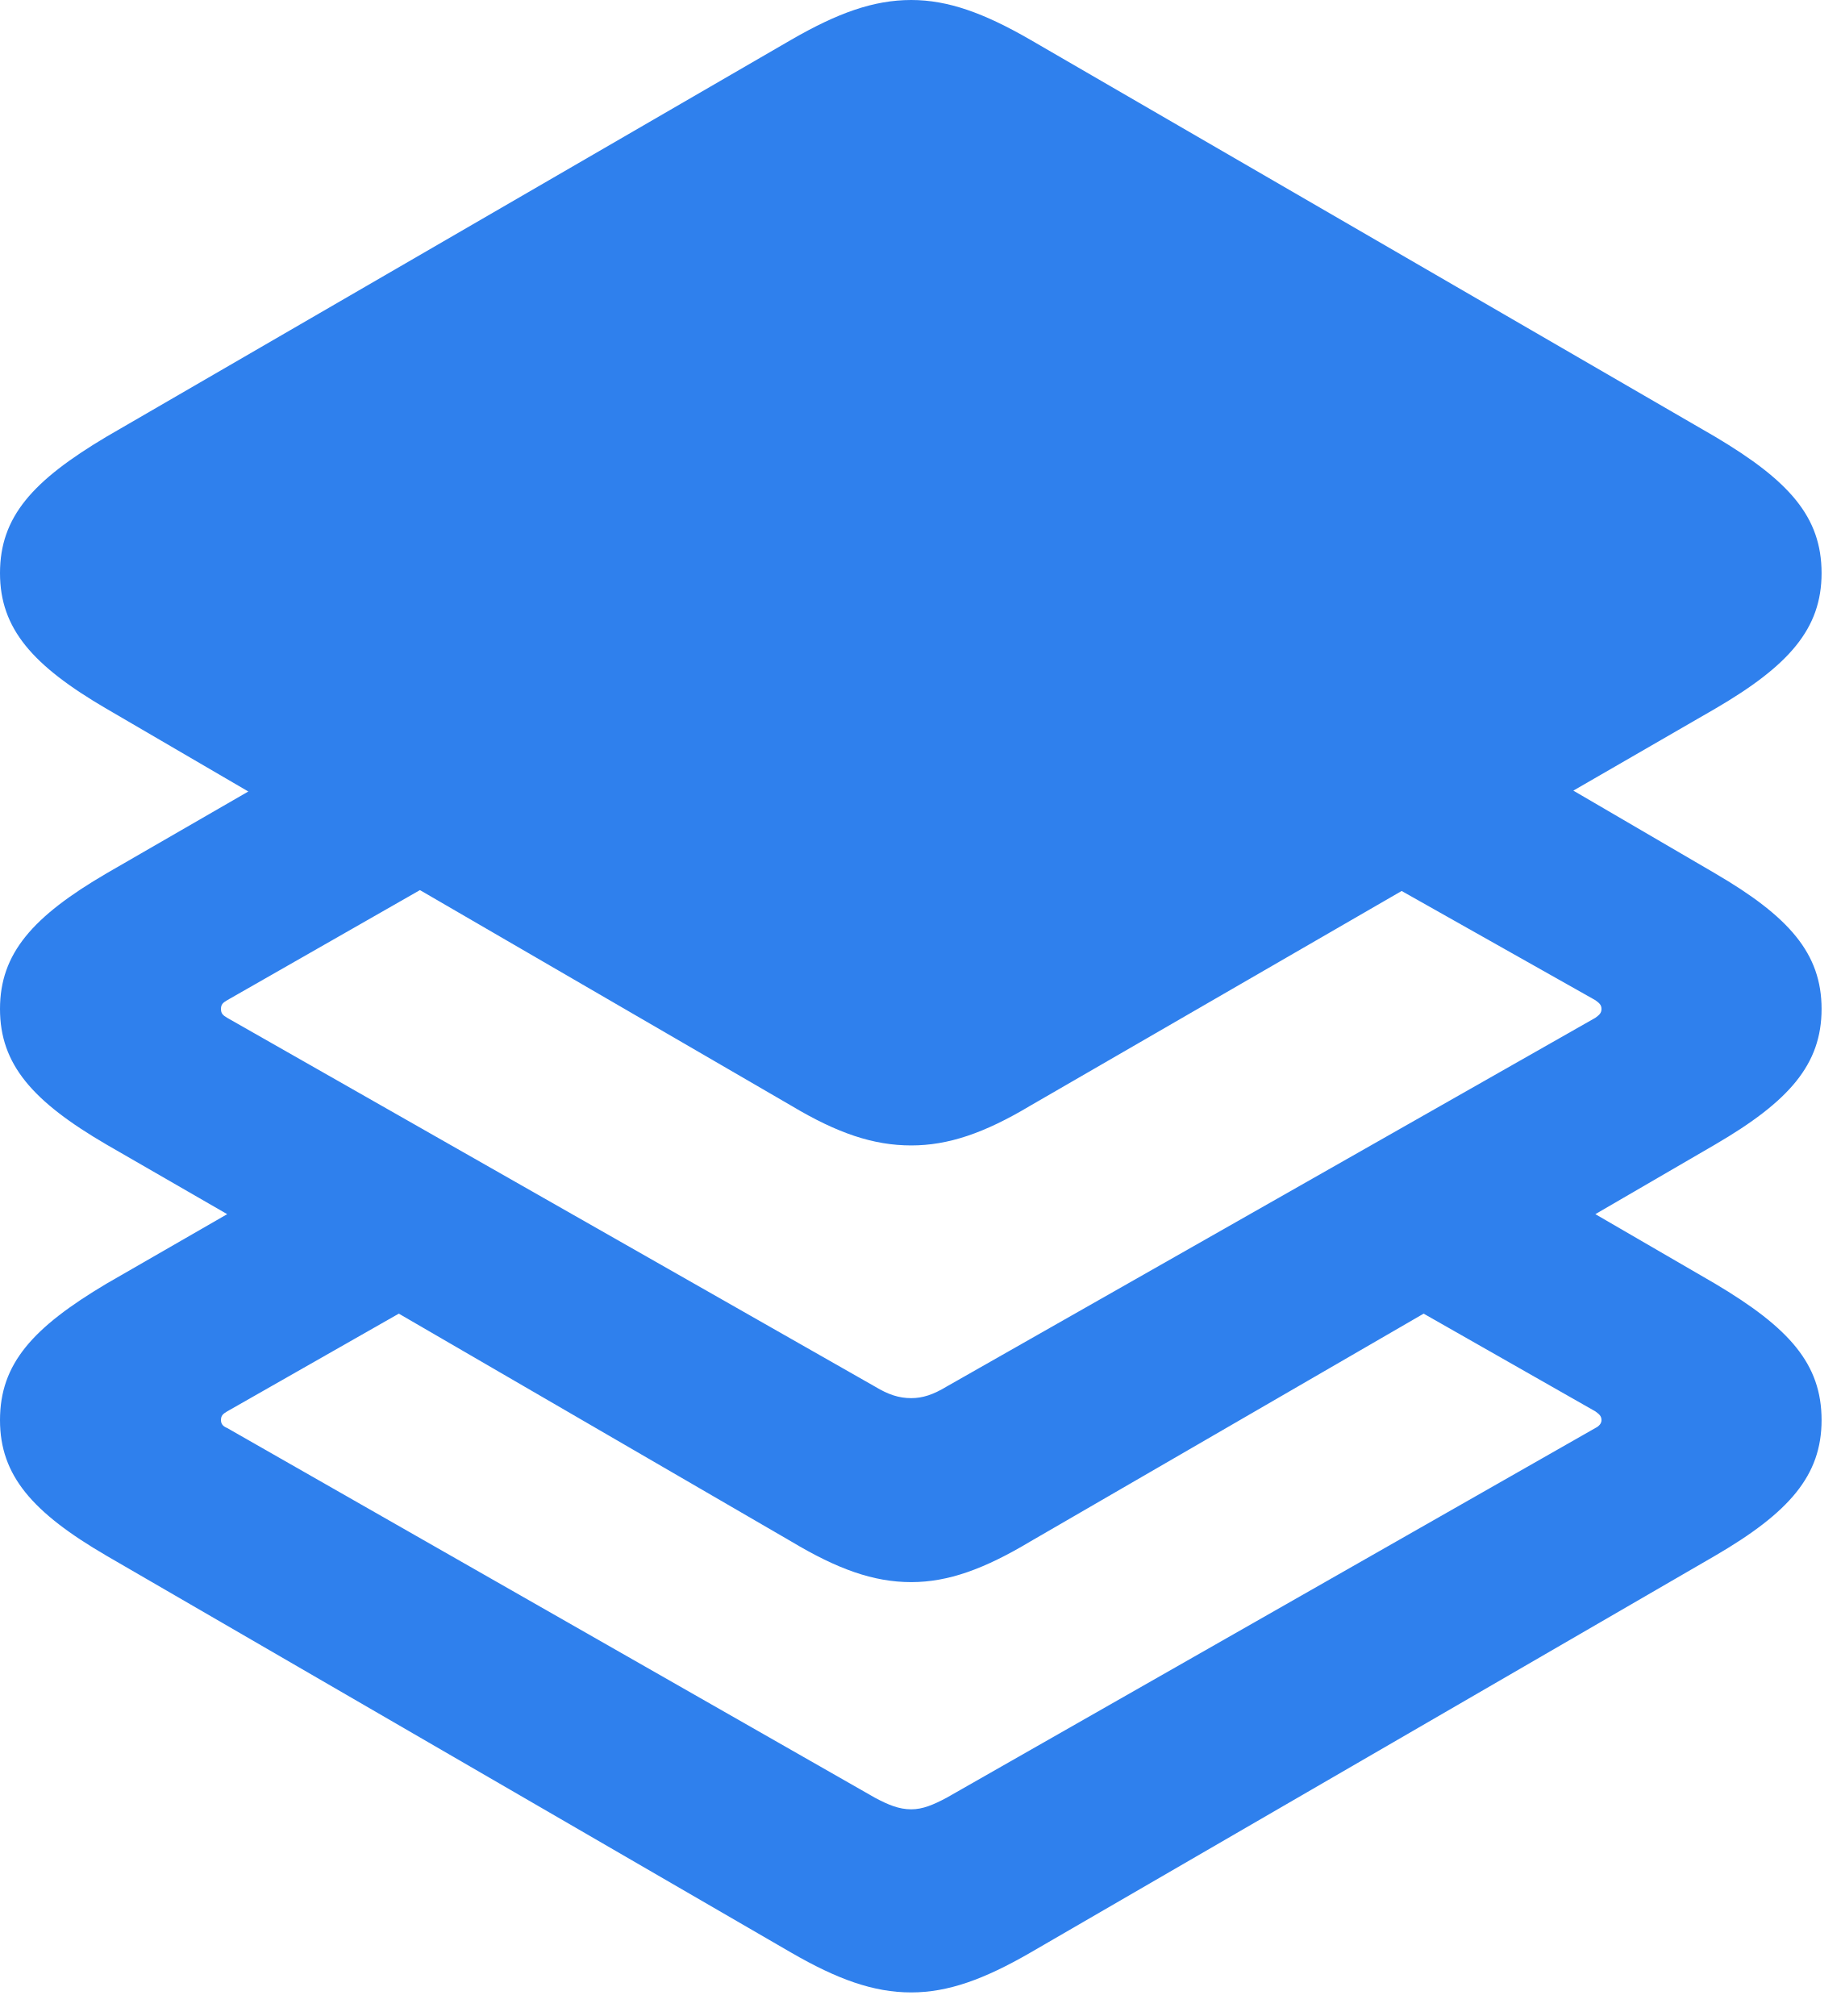
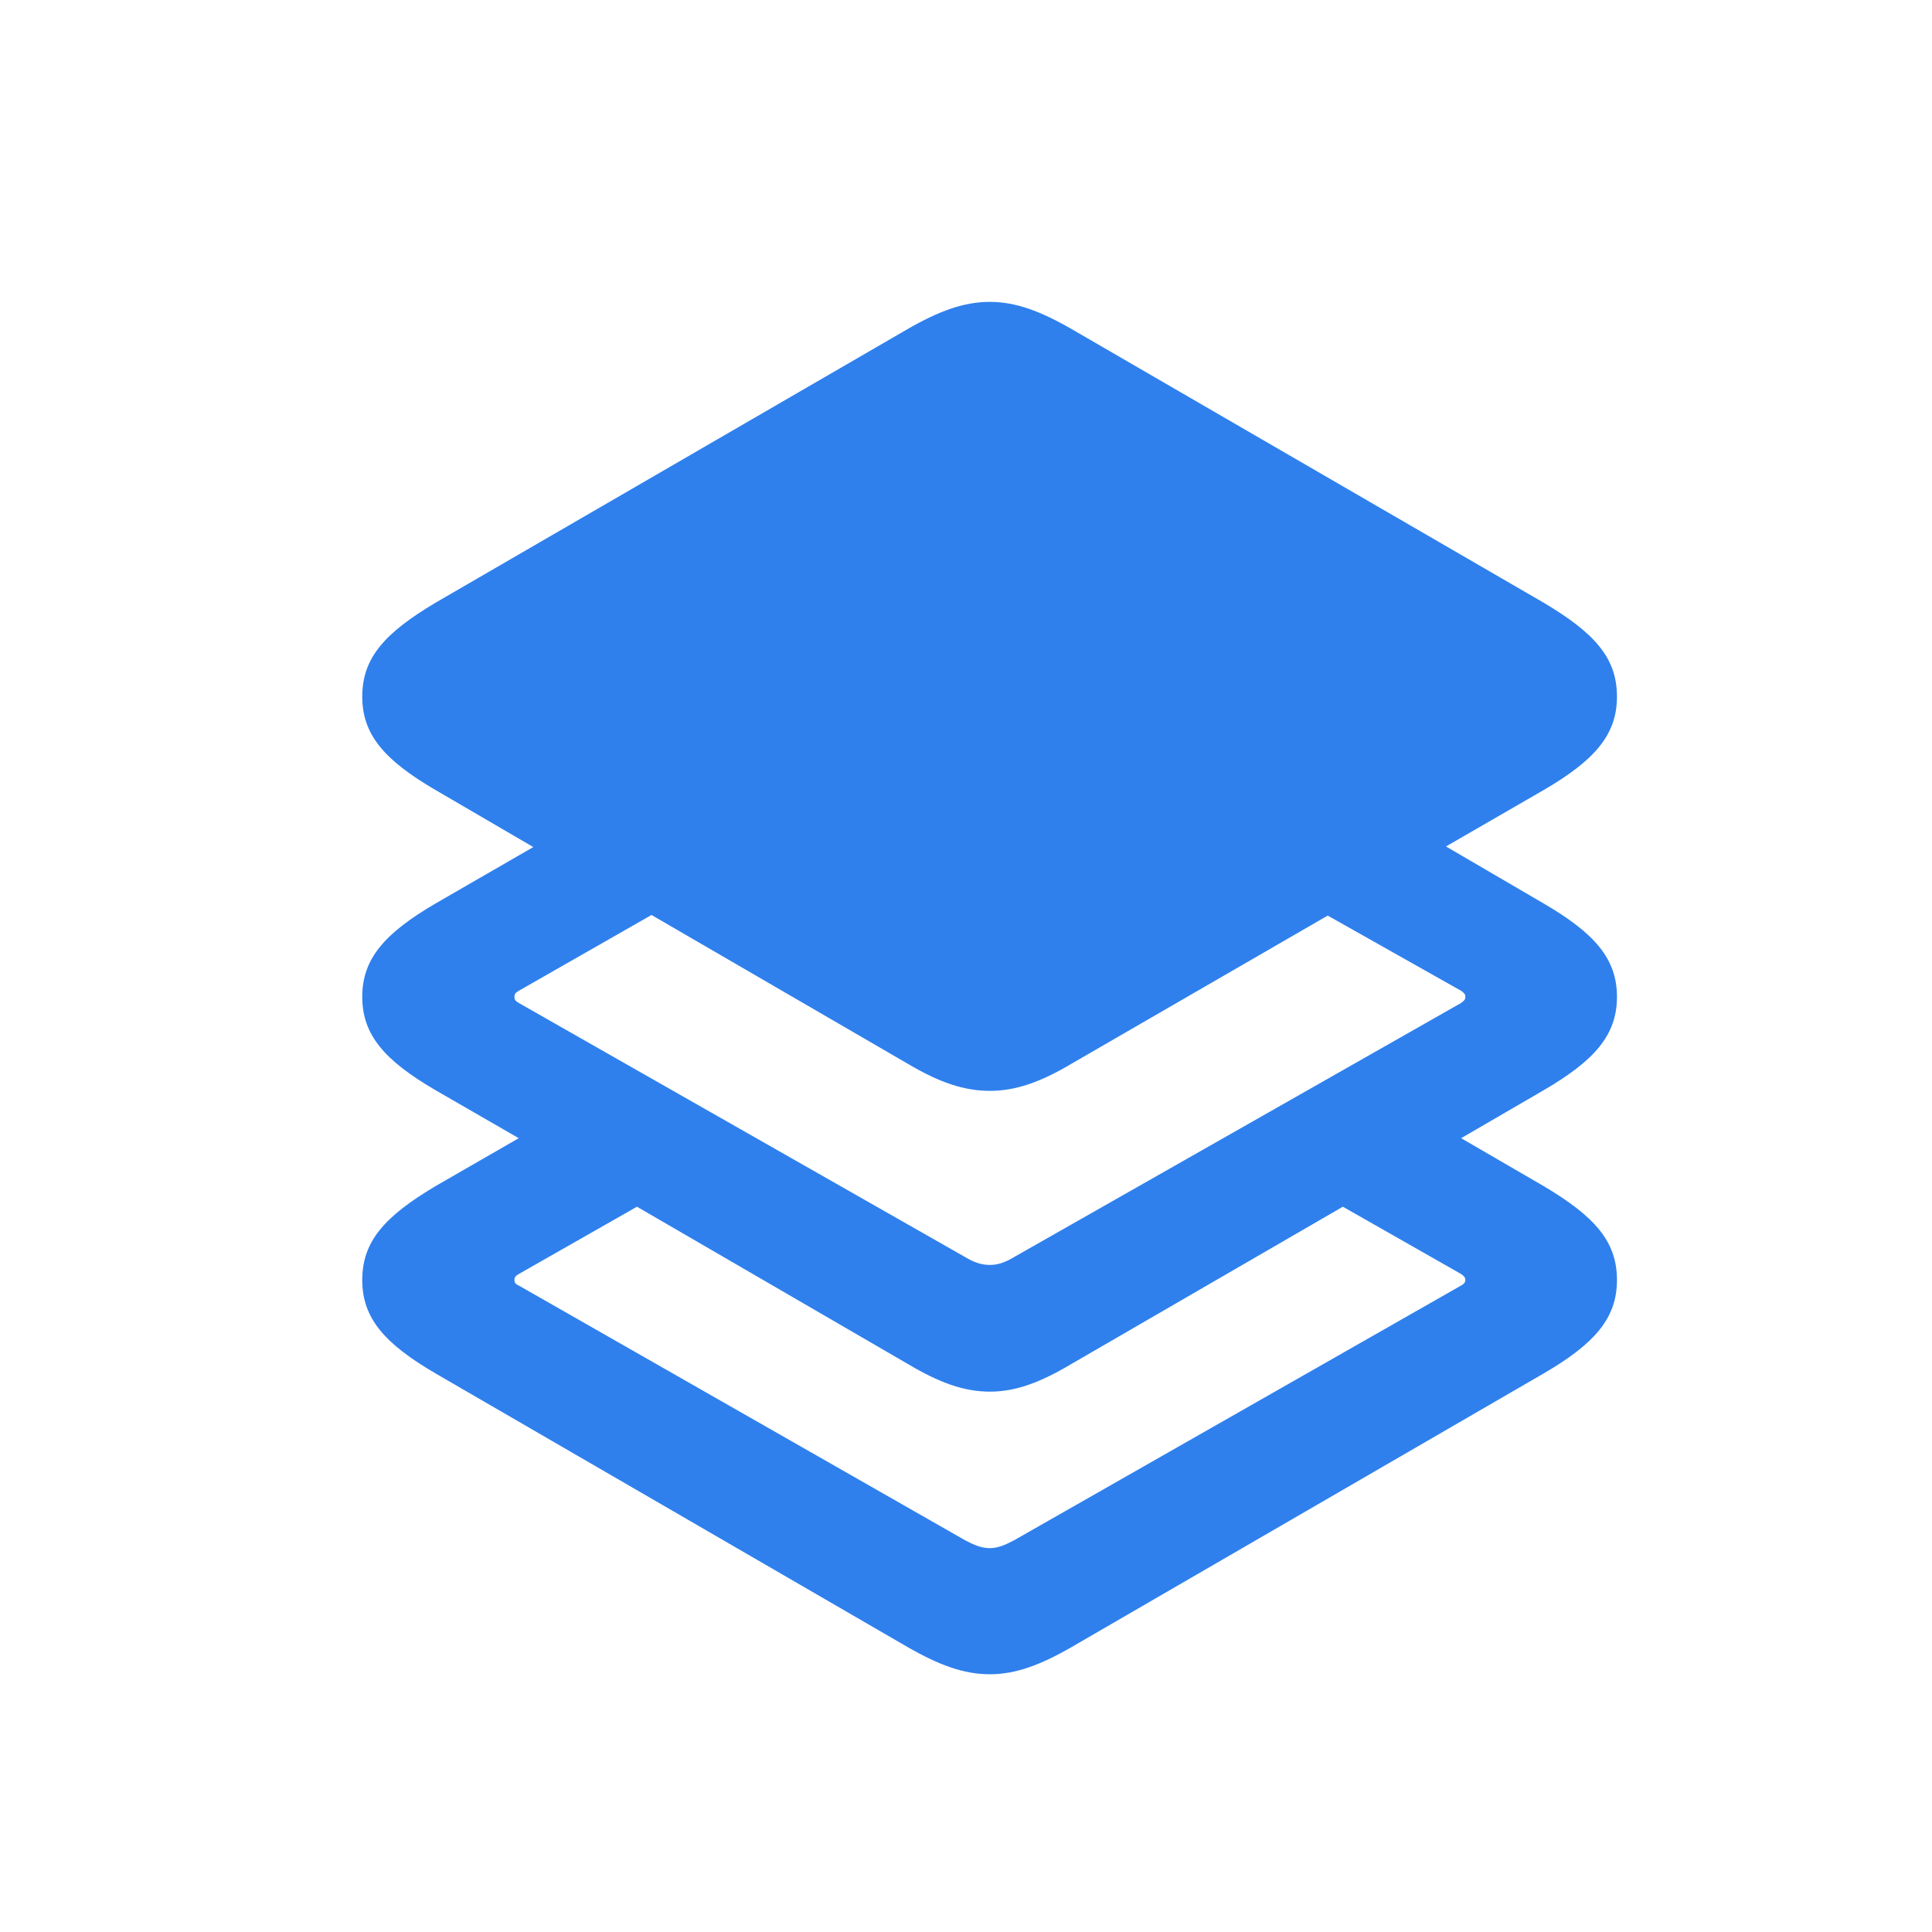
- <svg xmlns="http://www.w3.org/2000/svg" width="21" height="23" viewBox="0 0 21 23" fill="none">
-   <path d="M11.752 22.279L19.567 17.749C20.411 17.257 20.782 16.835 20.782 16.202C20.782 15.559 20.411 15.147 19.567 14.645L18.201 13.852L19.567 13.058C20.411 12.566 20.782 12.144 20.782 11.511C20.782 10.878 20.411 10.457 19.567 9.964L17.95 9.02L19.567 8.086C20.411 7.594 20.782 7.172 20.782 6.539C20.782 5.896 20.411 5.484 19.567 4.982L11.752 0.452C11.23 0.151 10.818 0 10.396 0C9.964 0 9.552 0.151 9.03 0.452L1.215 4.982C0.372 5.484 0 5.896 0 6.539C0 7.172 0.372 7.594 1.215 8.086L2.833 9.03L1.215 9.964C0.372 10.457 0 10.878 0 11.511C0 12.144 0.372 12.566 1.215 13.058L2.592 13.852L1.215 14.645C0.372 15.147 0 15.559 0 16.202C0 16.835 0.372 17.257 1.215 17.749L9.03 22.279C9.552 22.58 9.964 22.731 10.396 22.731C10.818 22.731 11.23 22.58 11.752 22.279ZM10.396 13.068C10.818 13.068 11.23 12.928 11.752 12.616L15.991 10.165L18.201 11.411C18.241 11.441 18.271 11.461 18.271 11.511C18.271 11.561 18.241 11.582 18.201 11.612L10.798 15.82C10.647 15.911 10.527 15.951 10.396 15.951C10.256 15.951 10.135 15.911 9.984 15.82L2.592 11.612C2.541 11.582 2.521 11.561 2.521 11.511C2.521 11.461 2.541 11.441 2.592 11.411L4.791 10.155L9.03 12.616C9.552 12.928 9.964 13.068 10.396 13.068ZM9.984 20.511L2.592 16.292C2.541 16.272 2.521 16.242 2.521 16.202C2.521 16.152 2.541 16.132 2.592 16.102L4.55 14.987L9.03 17.588C9.552 17.9 9.964 18.05 10.396 18.05C10.818 18.05 11.23 17.9 11.752 17.588L16.242 14.987L18.201 16.102C18.241 16.132 18.271 16.152 18.271 16.202C18.271 16.242 18.241 16.272 18.201 16.292L10.798 20.511C10.647 20.591 10.527 20.642 10.396 20.642C10.256 20.642 10.135 20.591 9.984 20.511Z" fill="#2F80ED" />
+ <svg xmlns="http://www.w3.org/2000/svg" width="32" height="32" viewBox="0 0 32 32" fill="none">
+   <path d="M17.752 27.279L25.567 22.749C26.411 22.257 26.782 21.835 26.782 21.202C26.782 20.559 26.411 20.147 25.567 19.645L24.201 18.852L25.567 18.058C26.411 17.566 26.782 17.144 26.782 16.511C26.782 15.878 26.411 15.457 25.567 14.964L23.95 14.02L25.567 13.086C26.411 12.594 26.782 12.172 26.782 11.539C26.782 10.896 26.411 10.484 25.567 9.982L17.752 5.452C17.23 5.151 16.818 5 16.396 5C15.964 5 15.553 5.151 15.03 5.452L7.215 9.982C6.372 10.484 6 10.896 6 11.539C6 12.172 6.372 12.594 7.215 13.086L8.833 14.03L7.215 14.964C6.372 15.457 6 15.878 6 16.511C6 17.144 6.372 17.566 7.215 18.058L8.592 18.852L7.215 19.645C6.372 20.147 6 20.559 6 21.202C6 21.835 6.372 22.257 7.215 22.749L15.03 27.279C15.553 27.58 15.964 27.731 16.396 27.731C16.818 27.731 17.23 27.58 17.752 27.279ZM16.396 18.068C16.818 18.068 17.23 17.927 17.752 17.616L21.991 15.165L24.201 16.411C24.241 16.441 24.271 16.461 24.271 16.511C24.271 16.561 24.241 16.581 24.201 16.612L16.798 20.82C16.647 20.911 16.527 20.951 16.396 20.951C16.256 20.951 16.135 20.911 15.984 20.82L8.592 16.612C8.541 16.581 8.521 16.561 8.521 16.511C8.521 16.461 8.541 16.441 8.592 16.411L10.791 15.155L15.03 17.616C15.553 17.927 15.964 18.068 16.396 18.068ZM15.984 25.511L8.592 21.292C8.541 21.272 8.521 21.242 8.521 21.202C8.521 21.152 8.541 21.132 8.592 21.102L10.55 19.987L15.03 22.588C15.553 22.9 15.964 23.05 16.396 23.05C16.818 23.05 17.23 22.9 17.752 22.588L22.242 19.987L24.201 21.102C24.241 21.132 24.271 21.152 24.271 21.202C24.271 21.242 24.241 21.272 24.201 21.292L16.798 25.511C16.647 25.591 16.527 25.642 16.396 25.642C16.256 25.642 16.135 25.591 15.984 25.511Z" fill="#2F80ED" />
</svg>
